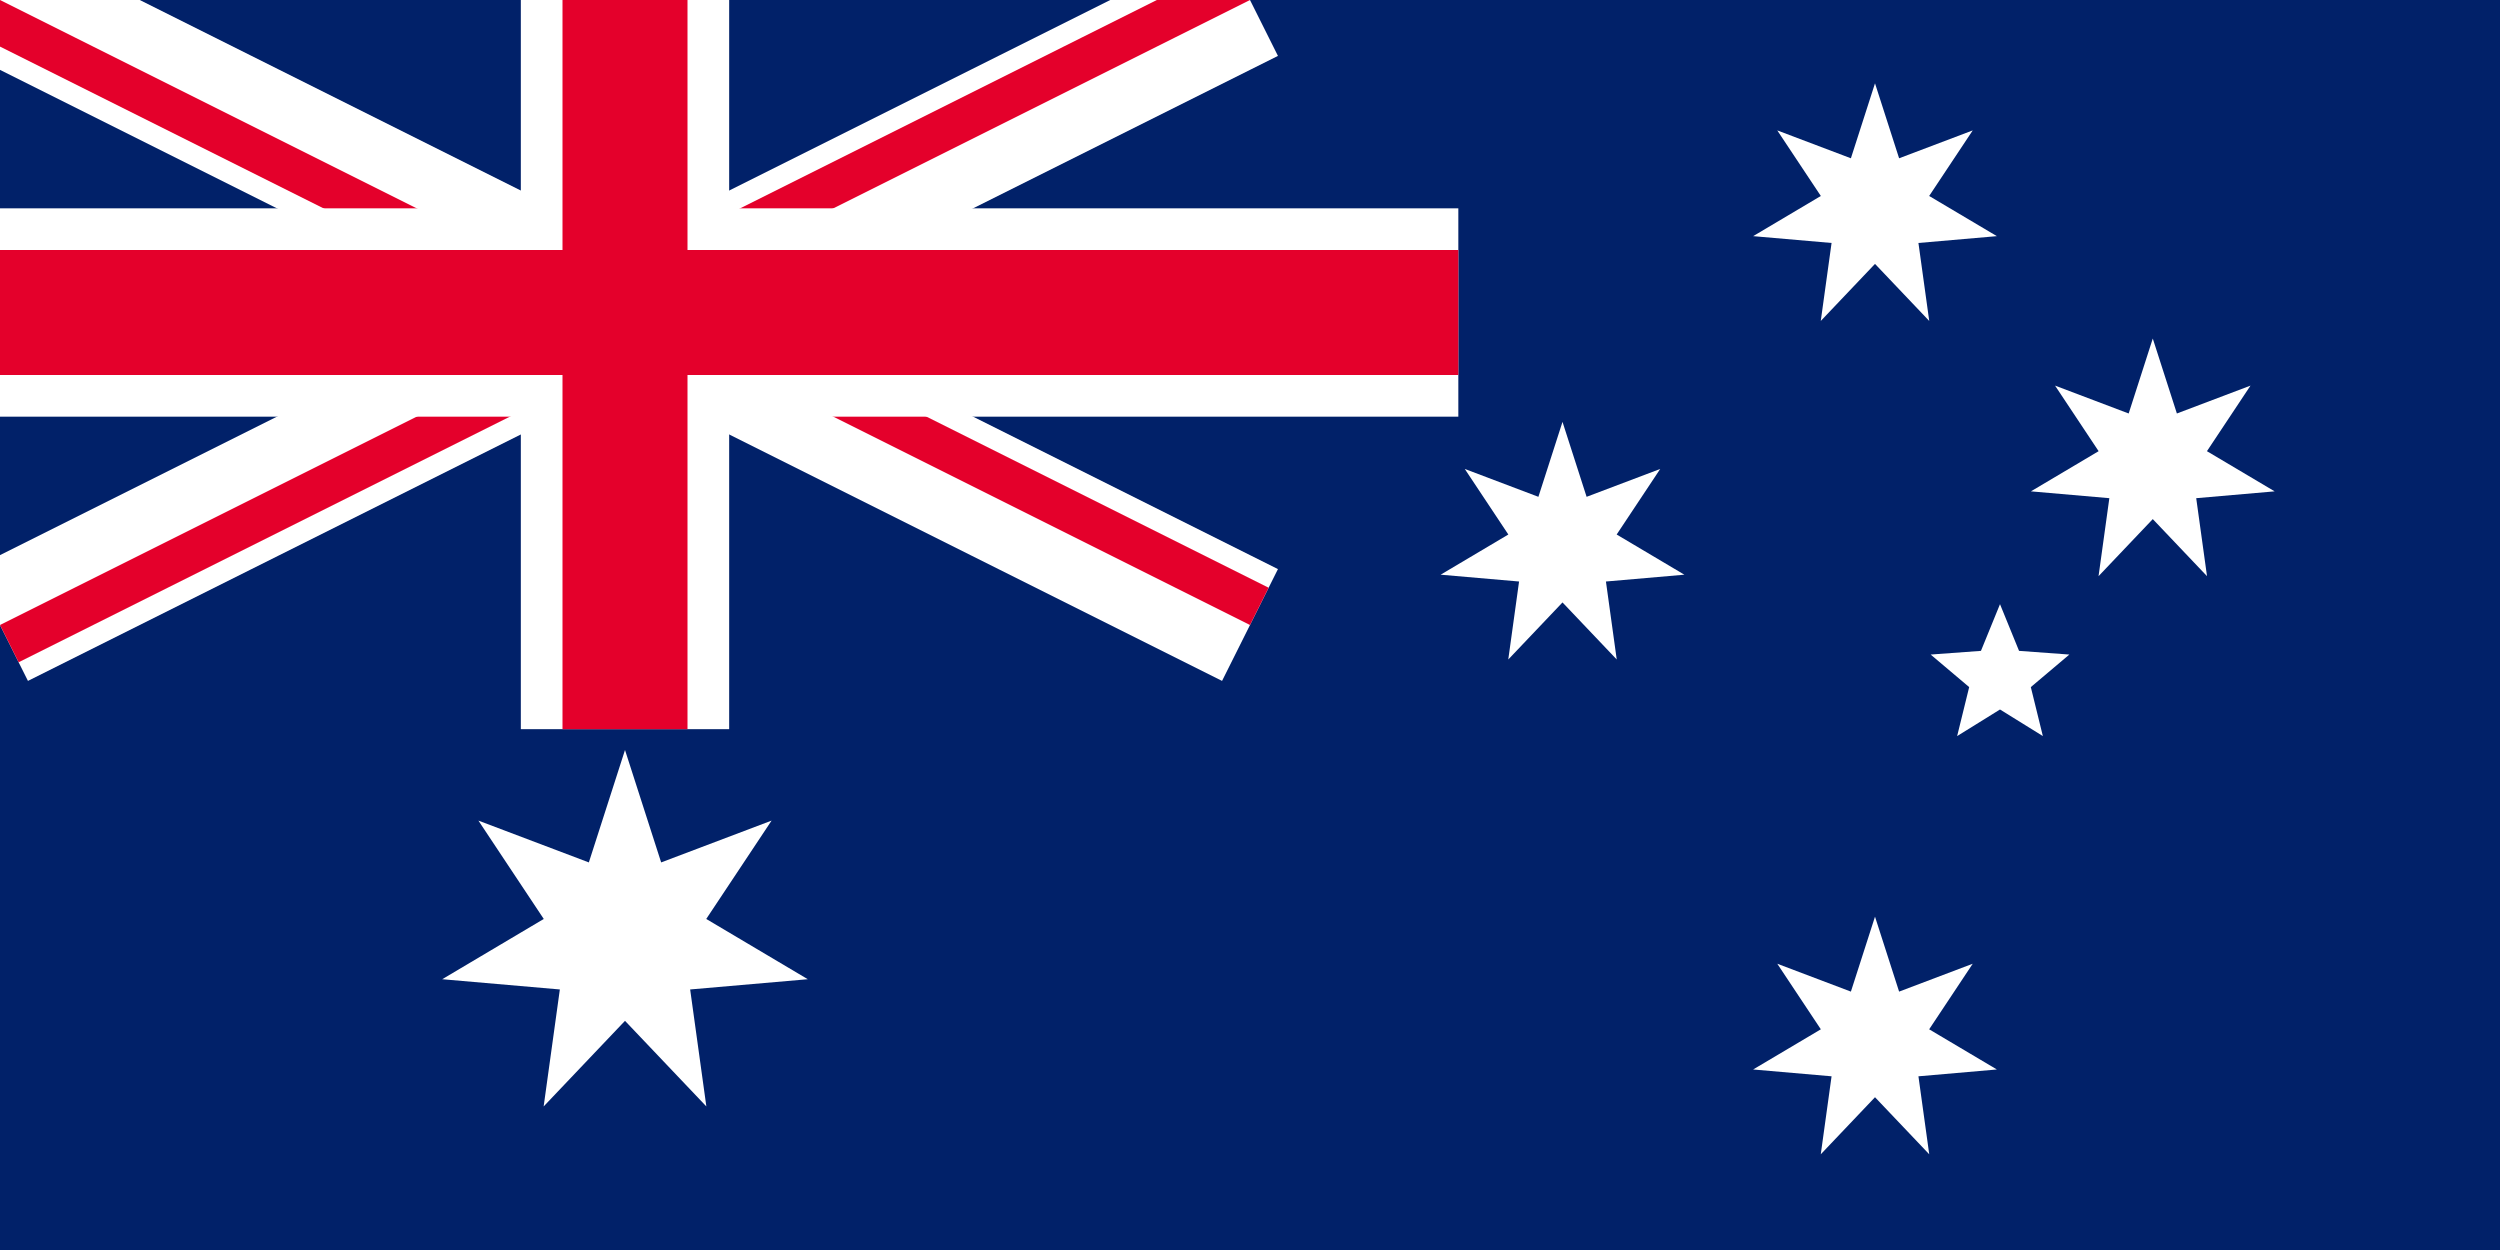
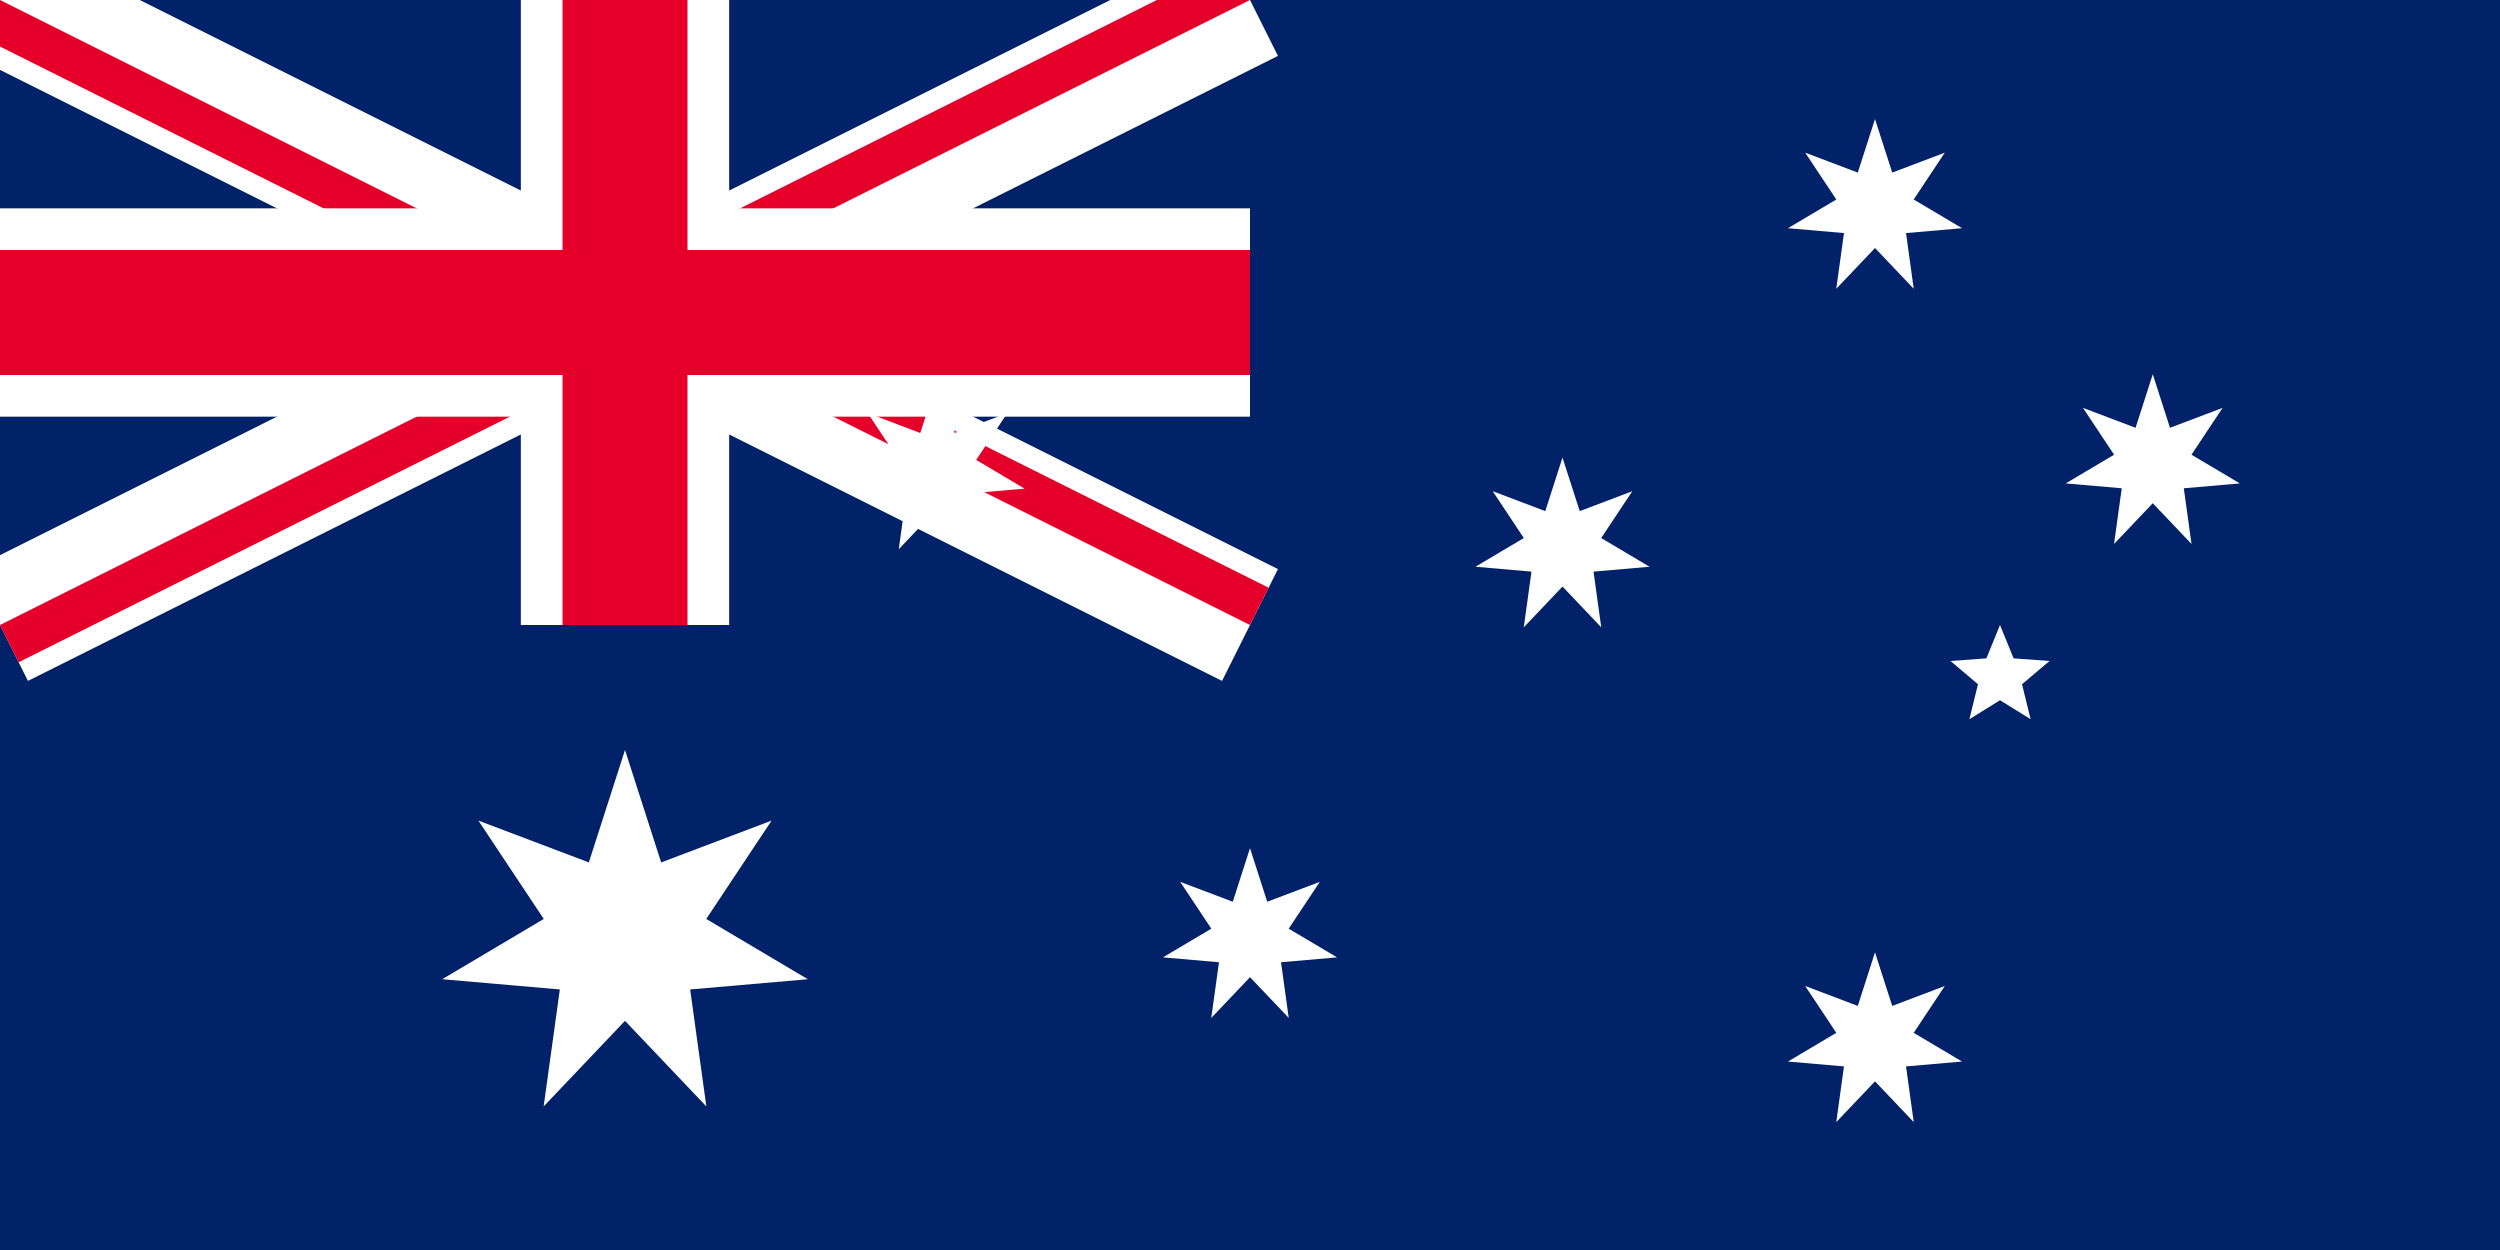
<svg xmlns="http://www.w3.org/2000/svg" xmlns:xlink="http://www.w3.org/1999/xlink" width="1280" height="640" viewBox="0 0 10080 5040">
  <defs>
    <clipPath id="c">
      <path d="M0,0V1.5H7V3H6zM6,0H3V3.5H0V3z" />
    </clipPath>
    <path id="Star7" d="M0,-360 69.421,-144.155 281.459,-224.456 155.988,-35.603 350.974,80.108 125.093,99.758 156.198,324.349 0,160 -156.198,324.349 -125.093,99.758 -350.974,80.108 -155.988,-35.603 -281.459,-224.456 -69.421,-144.155z" />
    <path id="Star5" d="M0,-210 54.86,-75.508 199.722,-64.894 88.765,28.842 123.435,169.894 0,93.333 -123.435,169.894 -88.765,28.842 -199.722,-64.894 -54.86,-75.508z" />
+     <use id="Cstar" xlink:href="#Star7" transform="scale(2.1)" />
  </defs>
  <g transform="scale(840)">
    <rect width="12" height="6" fill="#012169" />
-     <path d="M0,0 6,3M6,0 0,3" stroke="#fff" stroke-width="0.6" />
-     <path d="M0,0 6,3M6,0 0,3" stroke="#e4002b" stroke-width="0.4" clip-path="url(#c)" />
-     <path d="M3,0V3.5M0,1.5h7" stroke="#fff" />
-     <path d="M3,0V3.5M0,1.5h7" stroke="#e4002b" stroke-width="0.6" />
+     <path d="M0,0 L6,3 M6,0 L0,3" stroke="#fff" stroke-width="0.6" />
+     <path d="M0,0 L6,3 M6,0 L0,3" stroke="#e4002b" stroke-width="0.4" clip-path="url(#c)" />
+     <path d="M3,0 V3 M0,1.5 H6" stroke="#fff" stroke-width="1" />
+     <path d="M3,0 V3 M0,1.5 H6" stroke="#e4002b" stroke-width="0.6" />
  </g>
  <g fill="#fff">
-     <use id="Comwlth" xlink:href="#Star7" transform="translate(2520, 3780) scale(2.1)" />
-     <use id="αCrucis" xlink:href="#Star7" transform="translate(7560, 4200) scale(1.4)" />
-     <use id="βCrucis" xlink:href="#Star7" transform="translate(6300, 2205) scale(1.4)" />
-     <use id="γCrucis" xlink:href="#Star7" transform="translate(7560, 840) scale(1.4)" />
-     <use id="δCrucis" xlink:href="#Star7" transform="translate(8680, 1869) scale(1.4)" />
-     <use id="εCrucis" xlink:href="#Star5" transform="translate(8064, 2730) scale(1.4)" />
+     <use id="Comwlth" xlink:href="#Cstar" x="2520" y="3780" />
+     <use id="αCrucis" xlink:href="#Star7" x="7560" y="4200" />
+     <use id="βCrucis" xlink:href="#Star7" x="6300" y="2205" />
+     <use id="γCrucis" xlink:href="#Star7" x="7560" y="840" />
+     <use id="δCrucis" xlink:href="#Star7" x="8680" y="1869" />
+     <use id="εCrucis" xlink:href="#Star5" x="8064" y="2730" />
+     <use id="αCentauri" xlink:href="#Star7" x="5040" y="3780" />
+     <use id="βCentauri" xlink:href="#Star7" x="3780" y="1890" />
  </g>
</svg>
